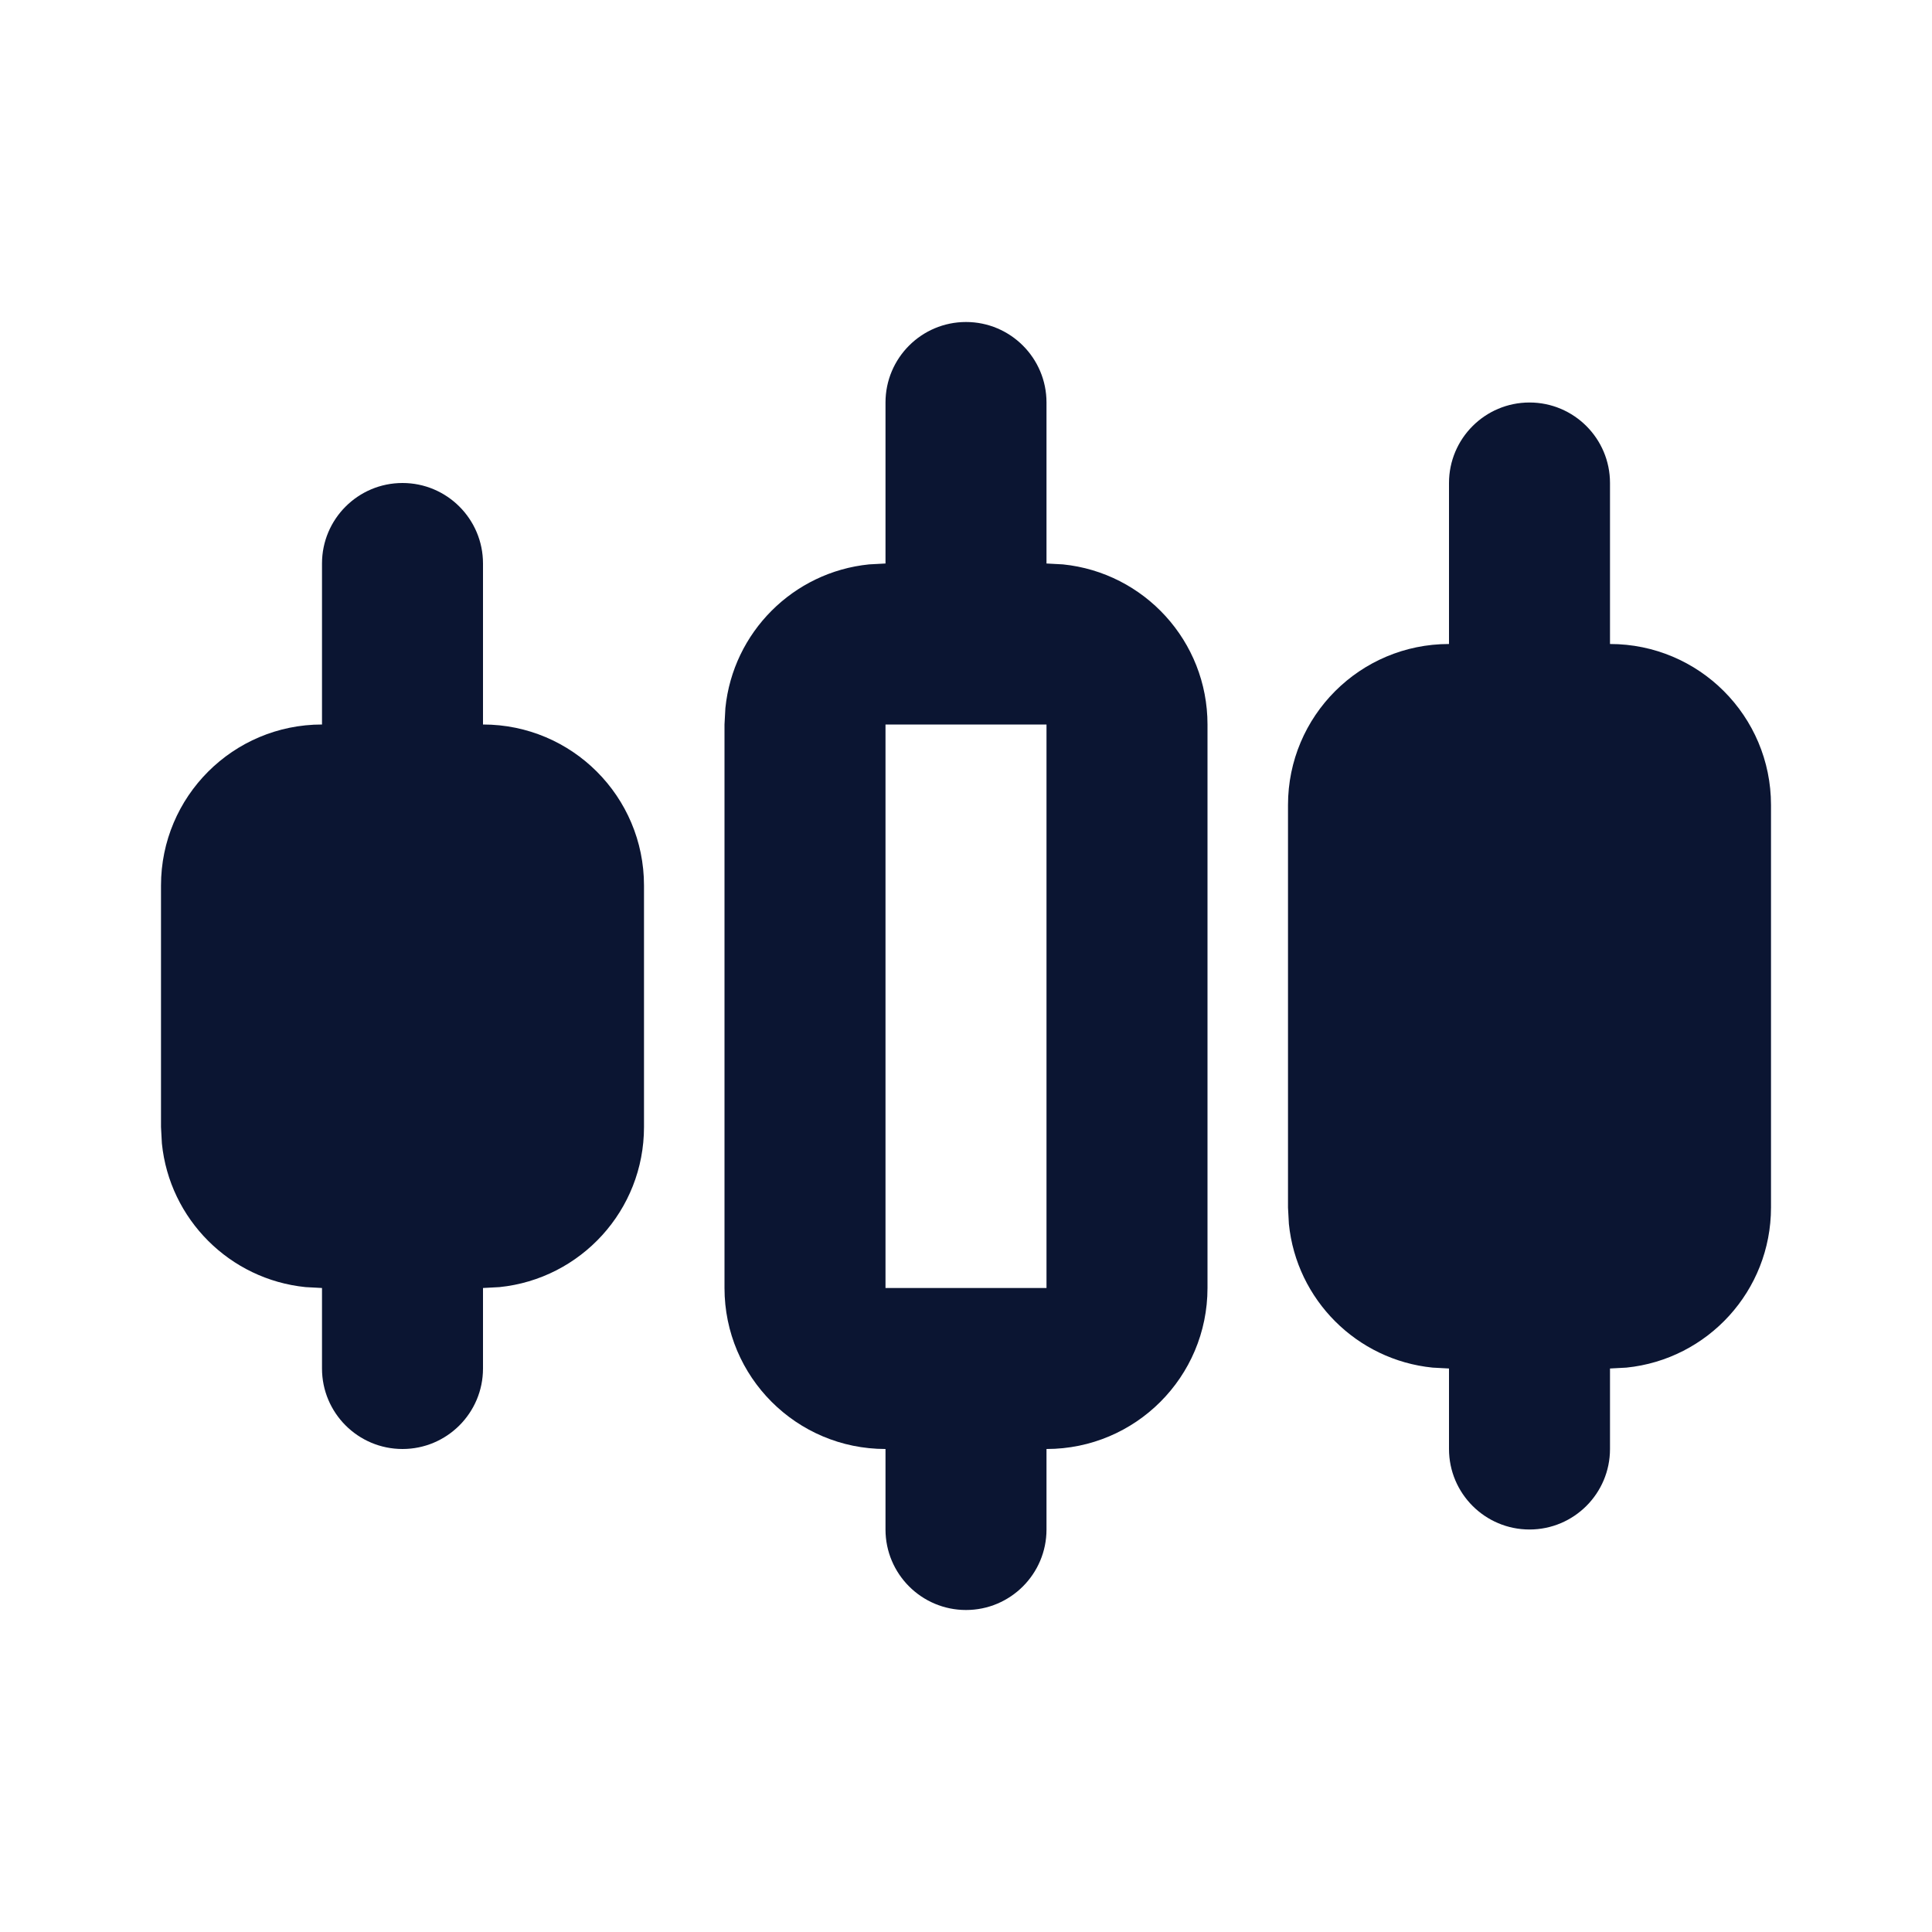
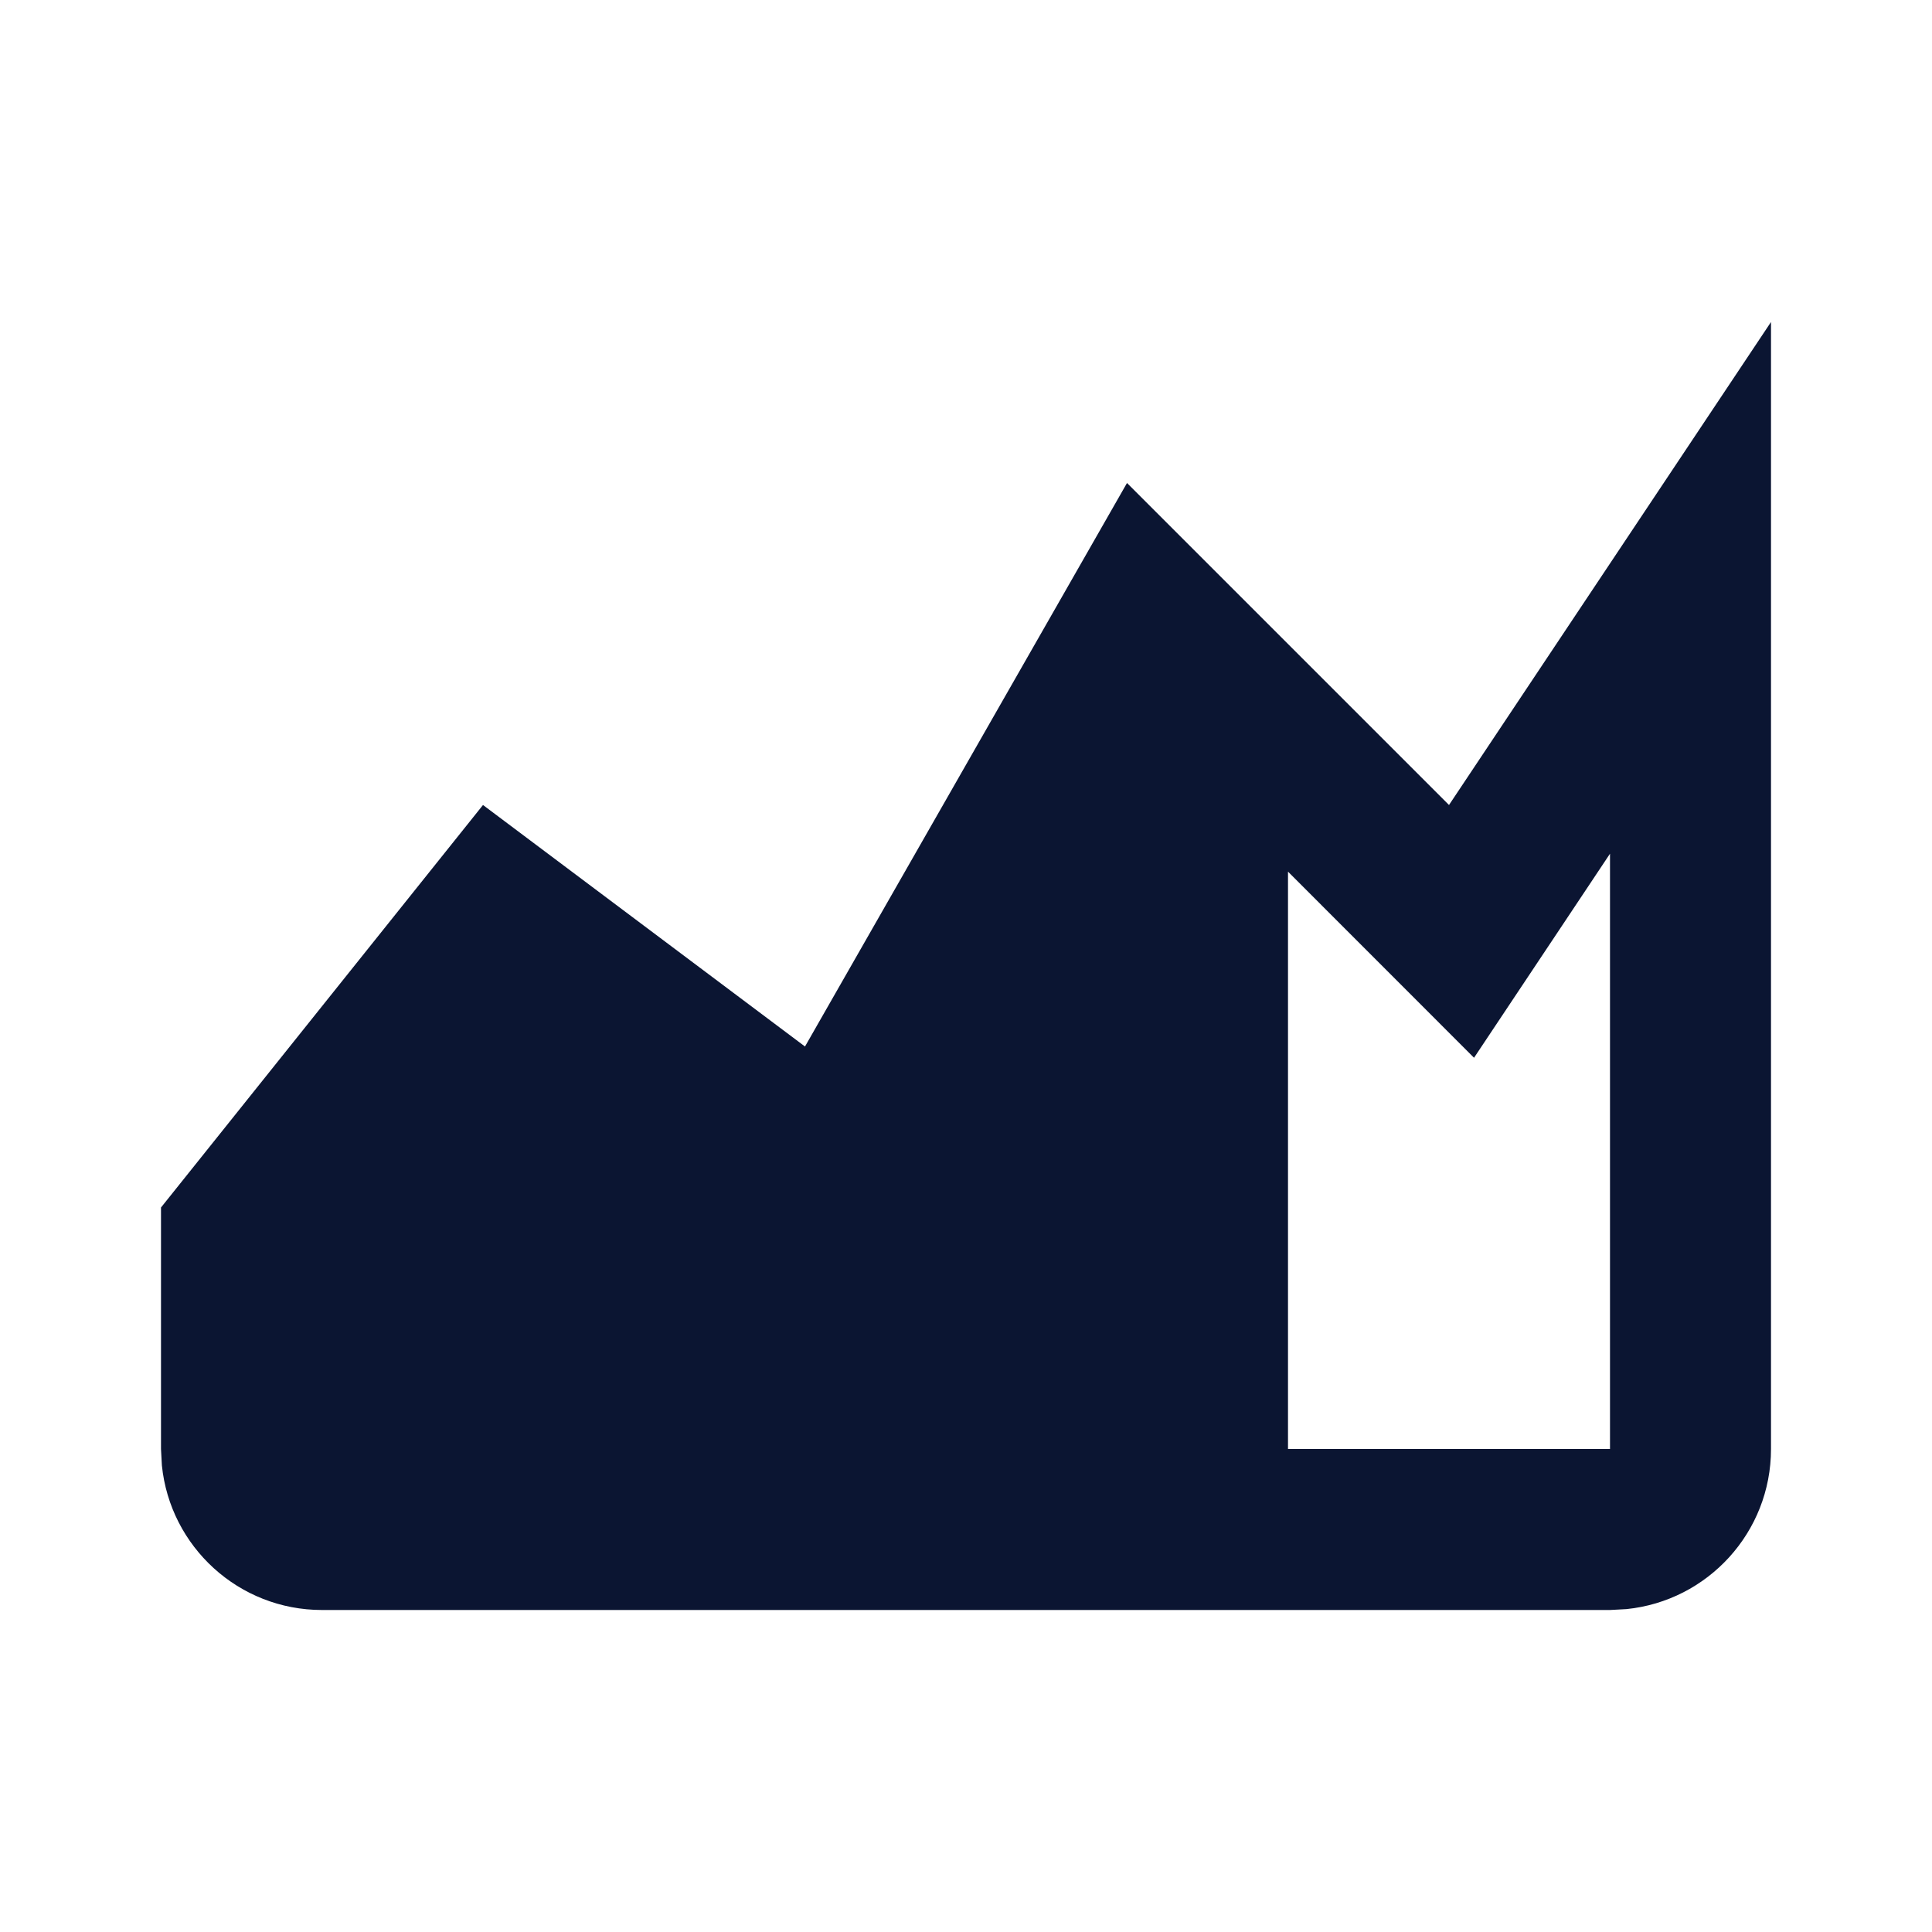
<svg xmlns="http://www.w3.org/2000/svg" width="24" height="24" viewBox="0 0 24 24" fill="none">
-   <path fill-rule="evenodd" clip-rule="evenodd" d="M20 18C20 18.552 19.552 19 19 19C18.448 19 18 18.552 18 18V17L17.796 16.989C16.854 16.894 16.106 16.146 16.011 15.204L16 15L16 10C16 8.895 16.895 8 18 8V6C18 5.448 18.448 5 19 5C19.552 5 20 5.448 20 6V8C21.105 8 22 8.895 22 10V15C22 16.036 21.213 16.887 20.204 16.989L20 17V18Z" fill="#0B1532" />
-   <path fill-rule="evenodd" clip-rule="evenodd" d="M13 19C13 19.552 12.552 20 12 20C11.448 20 11 19.552 11 19V18C9.895 18 9 17.105 9 16V9L9.011 8.796C9.106 7.854 9.854 7.106 10.796 7.011L11 7V5C11 4.448 11.448 4 12 4C12.552 4 13 4.448 13 5V7L13.204 7.011C14.213 7.113 15 7.964 15 9V16C15 17.105 14.105 18 13 18V19ZM11 9V16H13V9H11Z" fill="#0B1532" />
-   <path fill-rule="evenodd" clip-rule="evenodd" d="M6 17C6 17.552 5.552 18 5 18C4.448 18 4 17.552 4 17V16L3.796 15.989C2.854 15.894 2.106 15.146 2.011 14.204L2 14L2 11C2 9.895 2.895 9 4 9V7C4 6.448 4.448 6 5 6C5.552 6 6 6.448 6 7V9C7.105 9 8 9.895 8 11V14C8 15.036 7.213 15.887 6.204 15.989L6 16V17Z" fill="#0B1532" />
+   <path fill-rule="evenodd" clip-rule="evenodd" d="M22 18C22 19.036 21.213 19.887 20.204 19.989L20 20H4C2.964 20 2.113 19.213 2.011 18.204L2 18V15L6 10L10 13L14 6L18 10L22 4V18ZM18.311 13.14L16 10.828V18H20V10.605L18.311 13.14Z" fill="#0B1532" />
</svg>
